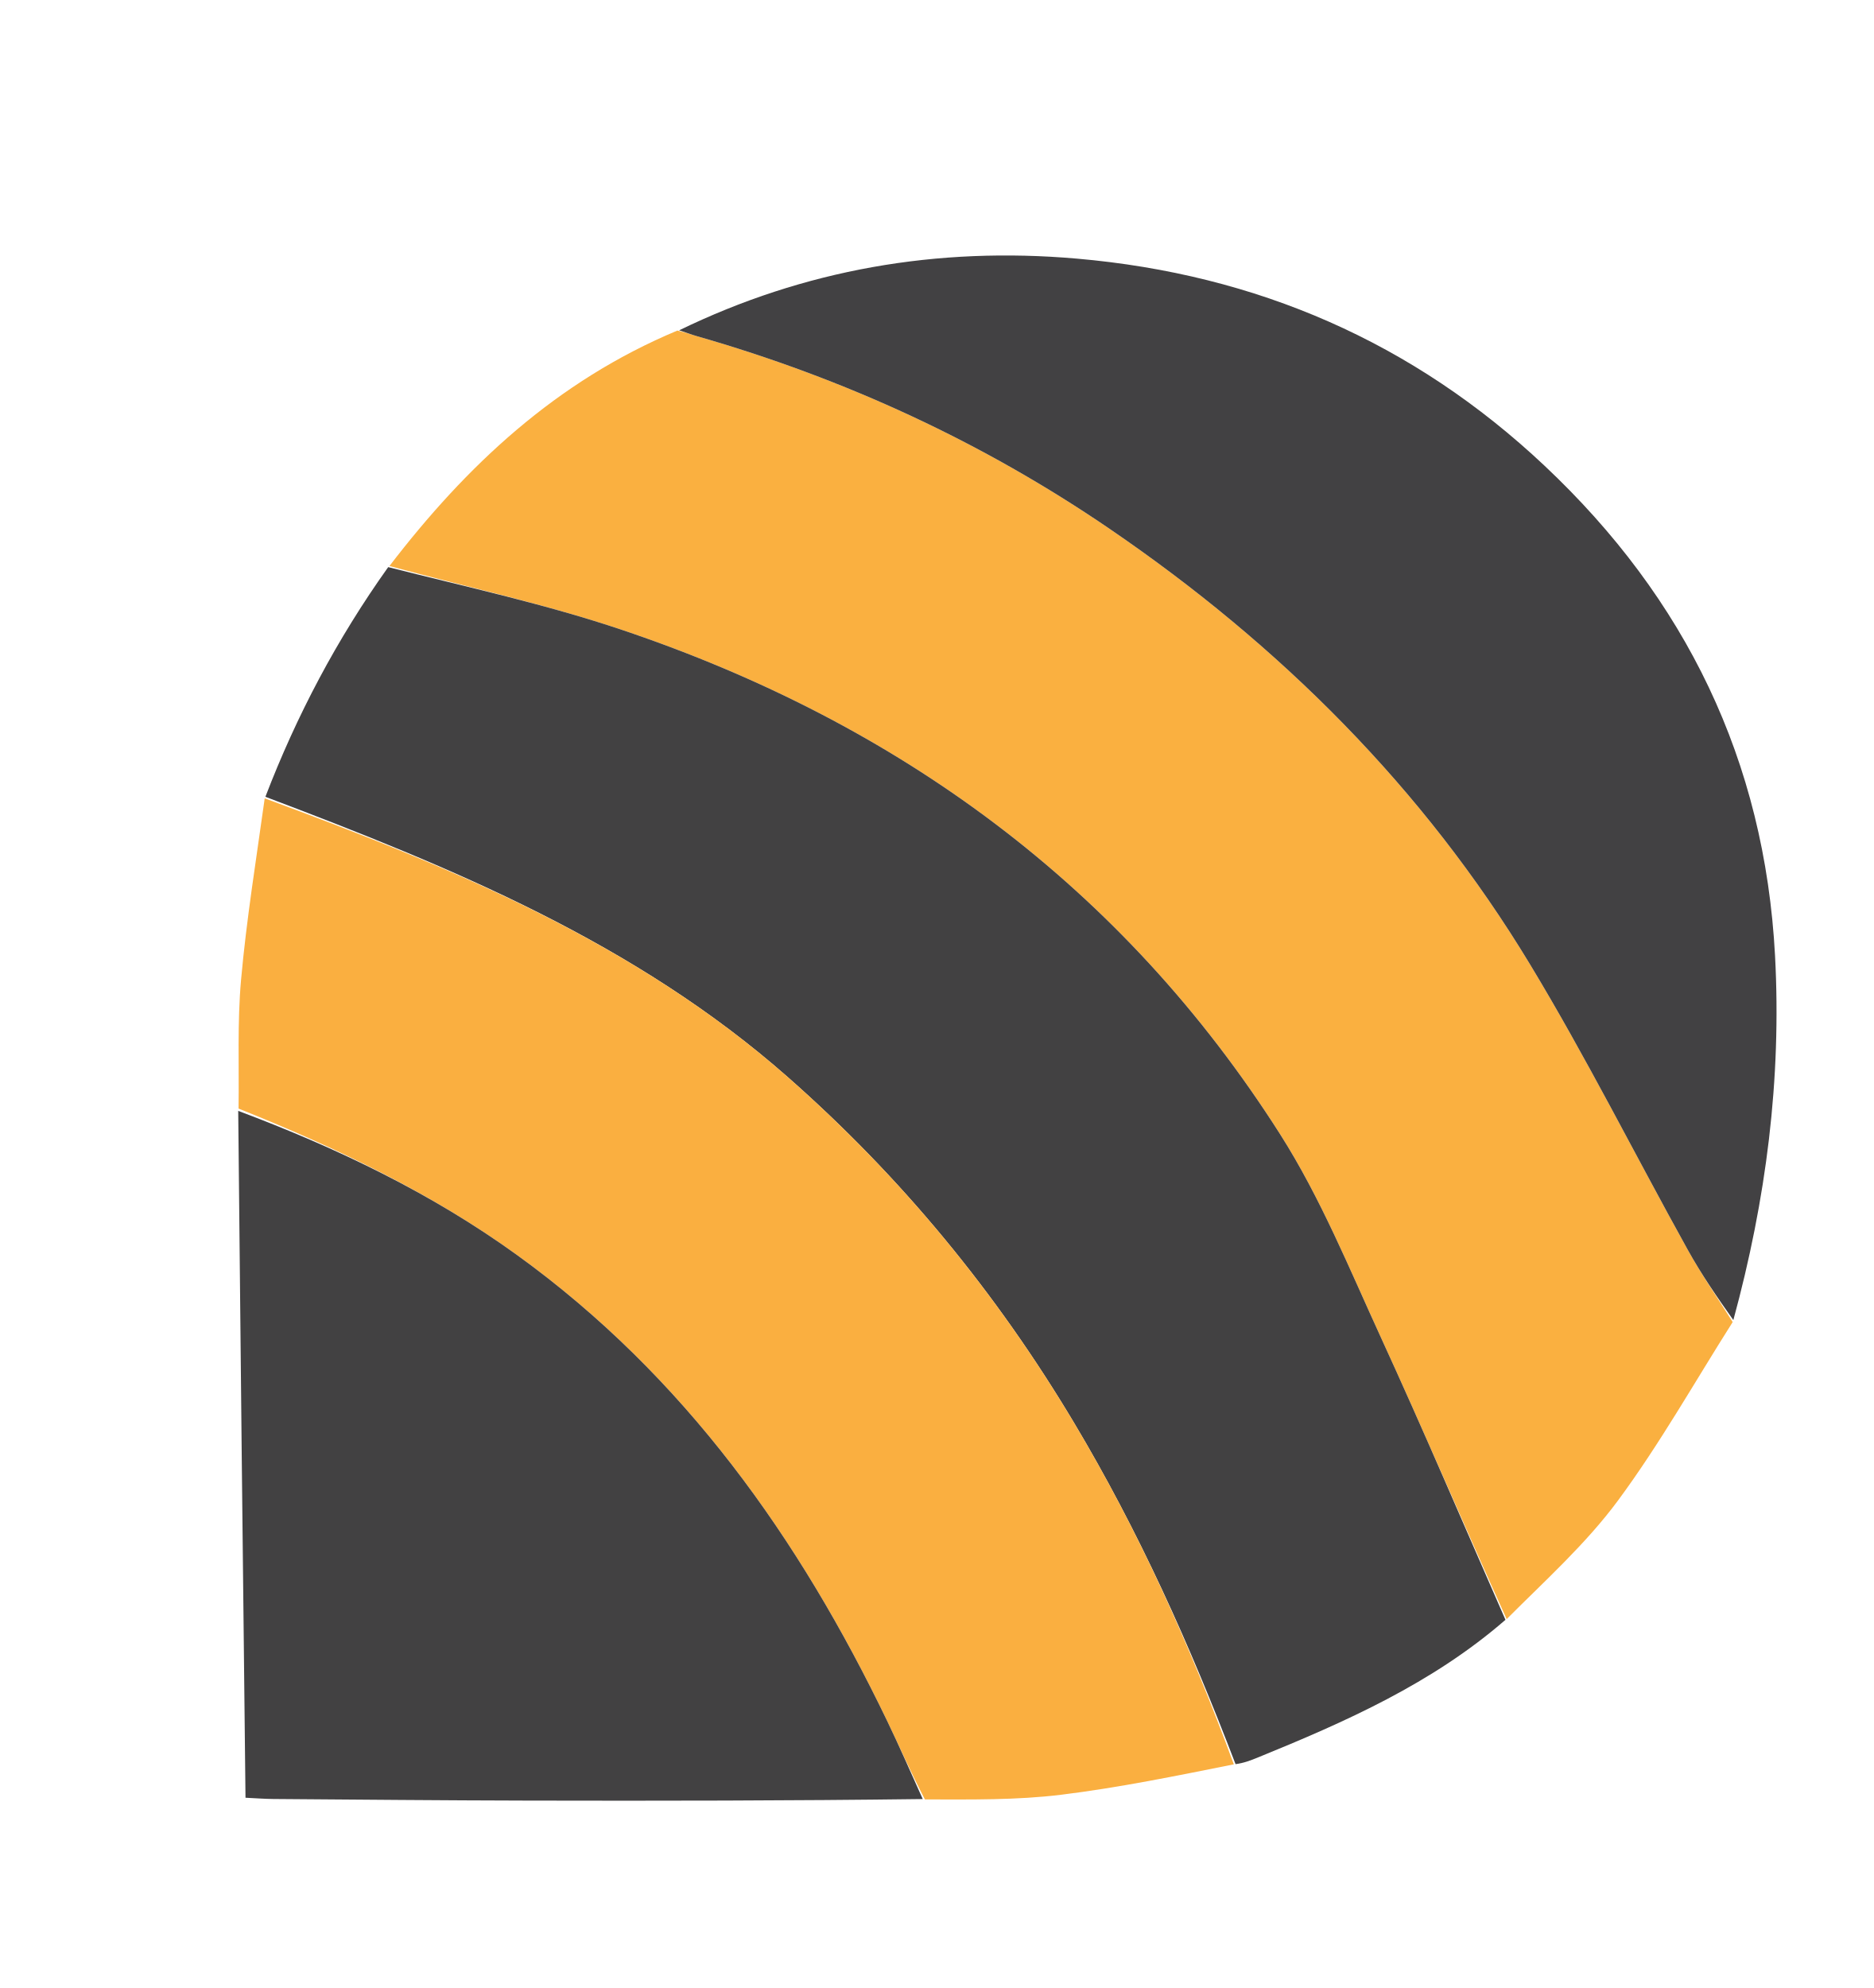
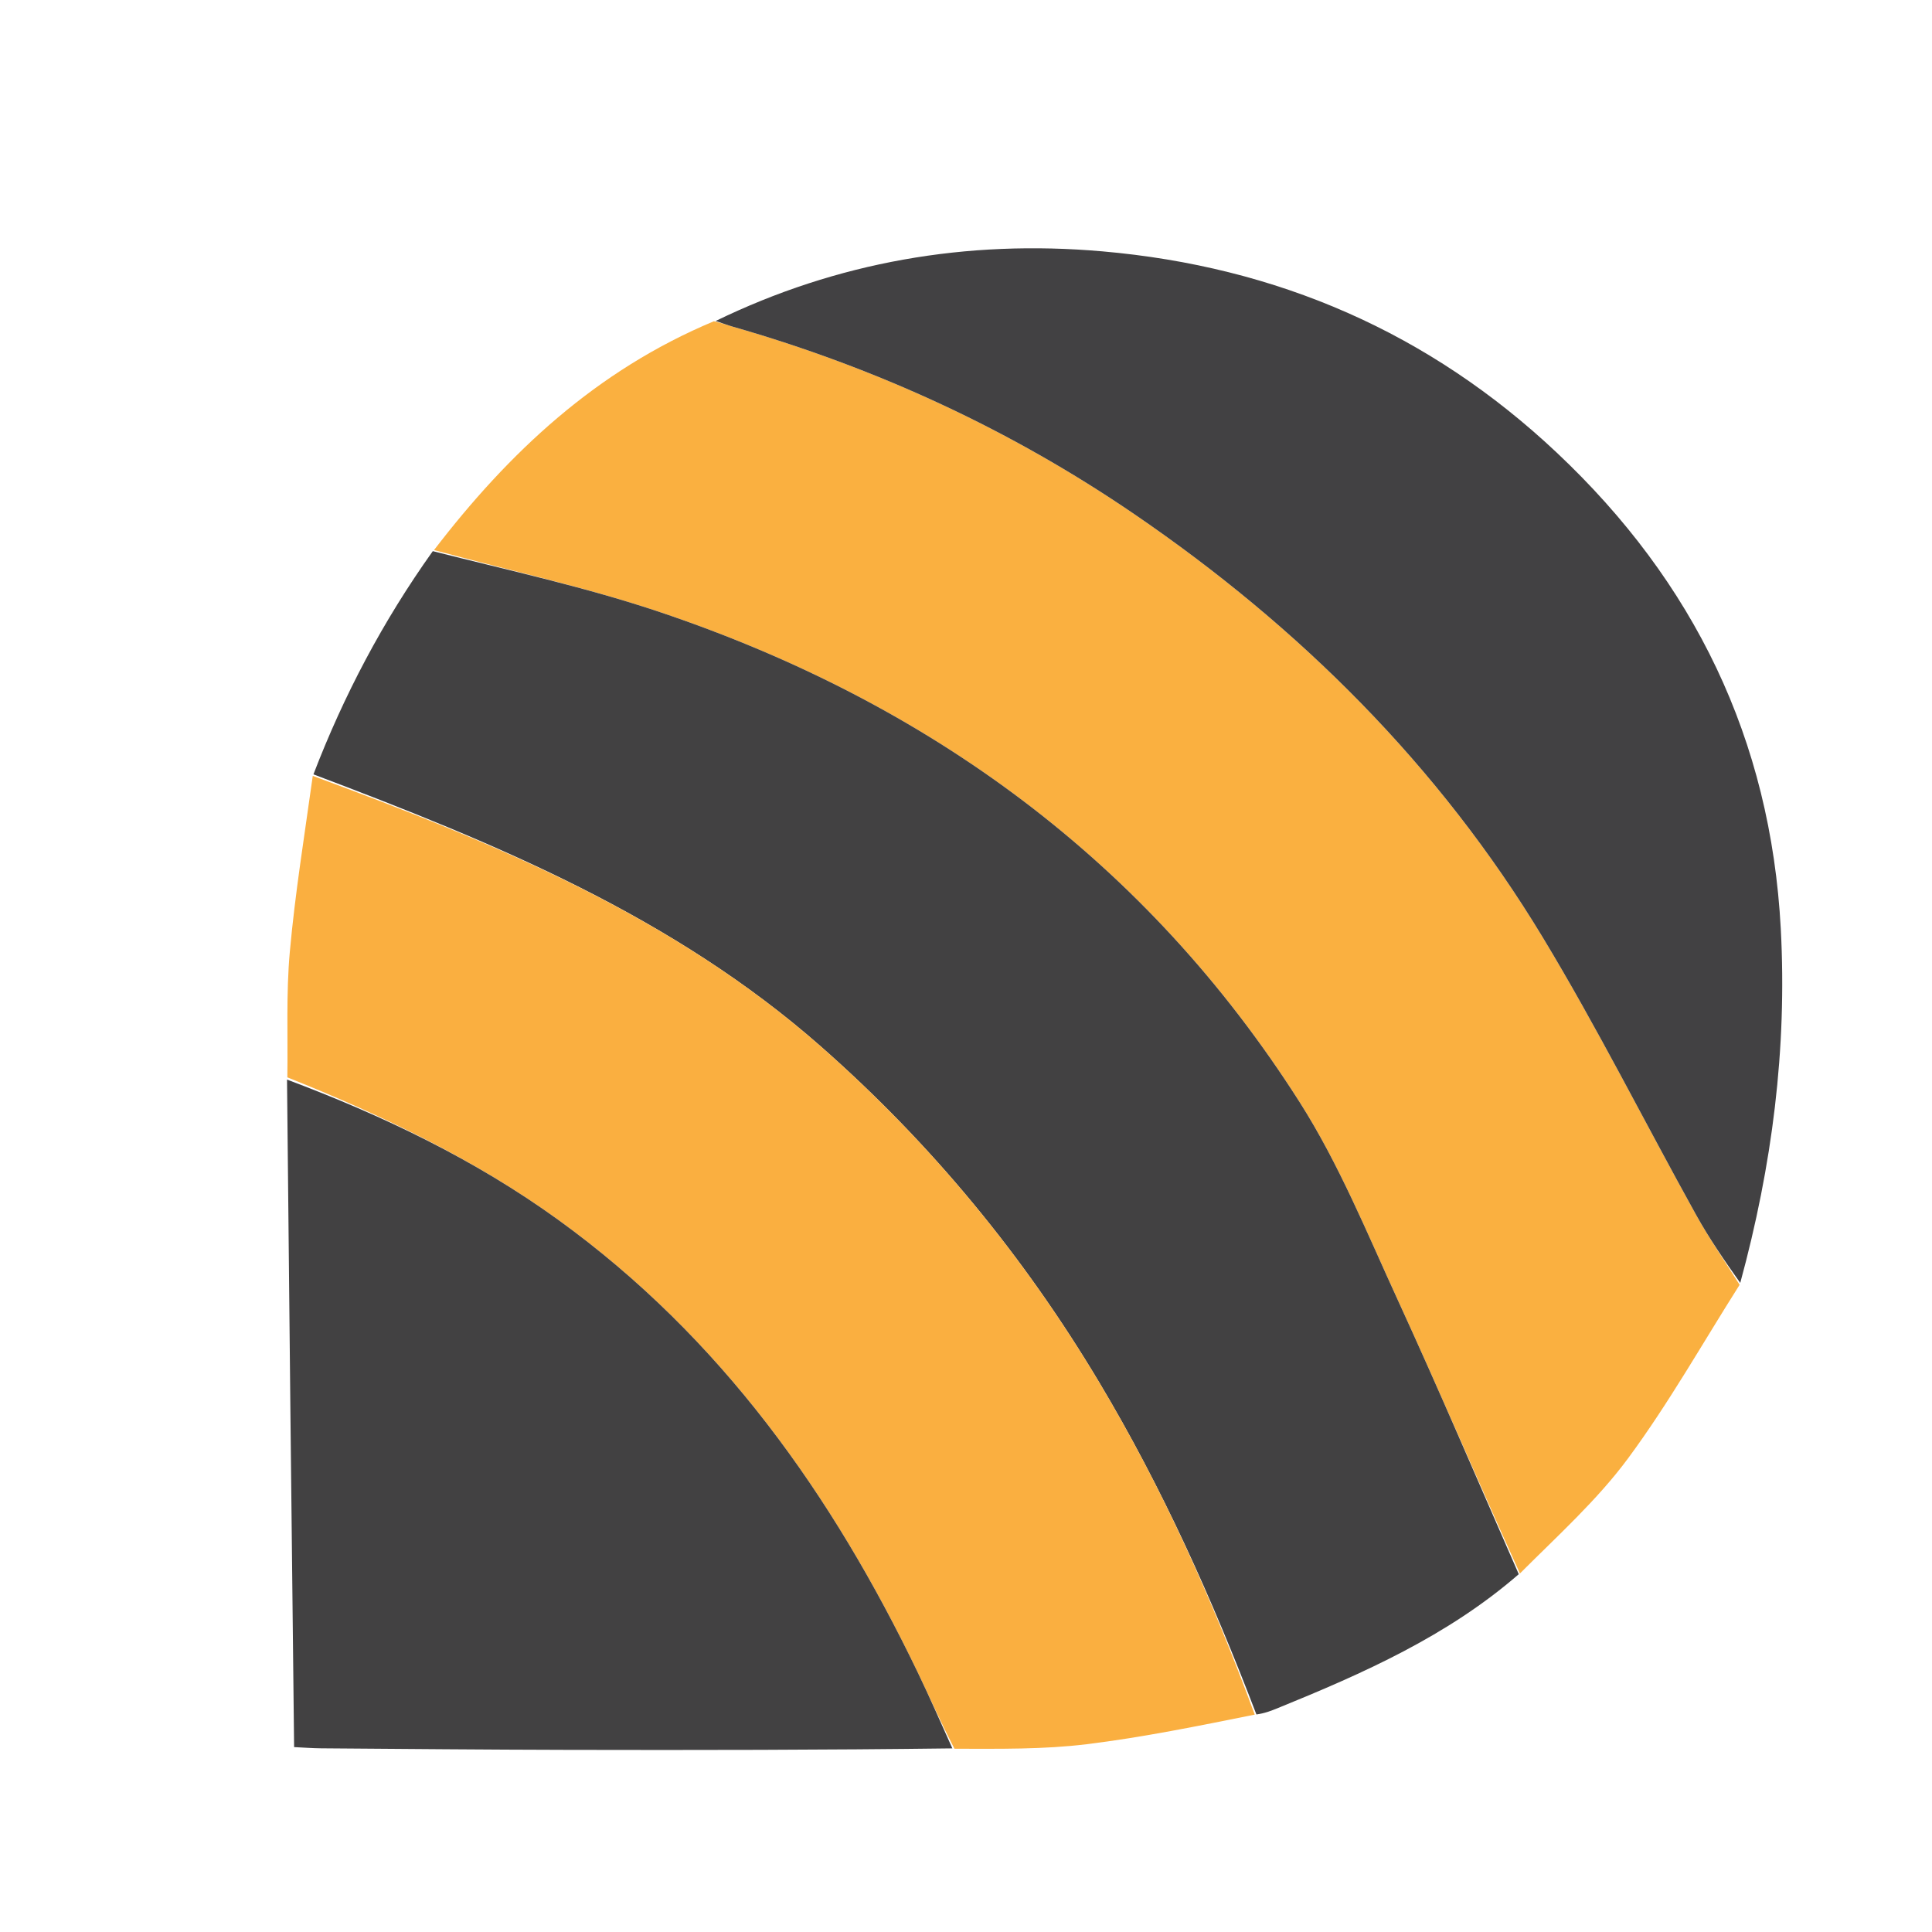
- <svg xmlns="http://www.w3.org/2000/svg" width="279" height="296" viewBox="0 0 279 296" fill="none">
+ <svg xmlns="http://www.w3.org/2000/svg" width="50" height="50" viewBox="0 0 279 296" fill="none">
  <path d="M258.025 196.844C252.387 205.729 247.199 214.947 240.964 223.392C236.207 229.836 230.122 235.302 224.367 241.072C217.977 227.021 212.01 213.027 205.667 199.204C200.962 188.952 196.658 178.358 190.638 168.894C167.187 132.026 133.787 107.643 92.62 93.785C81.295 89.972 69.548 87.411 57.995 84.275C69.435 69.361 82.805 56.773 100.87 49.221C102.199 49.52 102.976 49.822 103.775 50.051C125.802 56.365 146.36 65.842 165.285 78.77C190.602 96.065 211.956 117.306 227.851 143.592C236.22 157.433 243.483 171.941 251.34 186.095C253.386 189.78 255.787 193.266 258.025 196.844Z" fill="#FAB040" />
  <path d="M57.809 84.441C69.548 87.411 81.295 89.972 92.619 93.785C133.787 107.643 167.187 132.026 190.638 168.894C196.658 178.358 200.962 188.952 205.667 199.204C212.01 213.027 217.977 227.021 224.188 241.18C213.288 250.649 200.376 256.362 187.259 261.701C186.271 262.103 185.279 262.495 183.994 262.67C177.196 244.907 169.541 227.906 159.931 211.821C148.371 192.472 134.252 175.28 117.297 160.357C94.597 140.376 67.28 129.126 39.521 118.637C44.162 106.553 50.147 95.184 57.809 84.441Z" fill="#424142" />
  <path d="M39.419 118.871C67.28 129.126 94.597 140.376 117.297 160.357C134.252 175.28 148.371 192.472 159.931 211.821C169.541 227.906 177.196 244.907 183.738 262.698C175.179 264.409 166.619 266.174 157.973 267.231C151.417 268.033 144.75 267.933 137.735 267.924C135.603 263.829 133.929 260.017 132.124 256.267C118.999 228.995 101.905 204.88 77.04 186.901C64.231 177.639 50.124 170.895 35.525 165.06C35.619 158.661 35.328 152.228 35.899 145.872C36.703 136.92 38.146 128.025 39.419 118.871Z" fill="#FAAF40" />
  <path d="M258.123 196.551C255.787 193.266 253.386 189.78 251.34 186.095C243.483 171.941 236.22 157.433 227.851 143.592C211.956 117.306 190.602 96.065 165.285 78.77C146.36 65.842 125.802 56.365 103.775 50.051C102.976 49.822 102.199 49.52 101.138 49.181C119.733 40.146 139.541 36.689 160.375 38.508C187.157 40.846 210.455 50.937 230.015 69.353C251.018 89.127 262.786 113.243 264.332 142.302C265.31 160.685 263.018 178.585 258.123 196.551Z" fill="#424143" />
  <path d="M35.474 165.403C50.124 170.895 64.231 177.639 77.04 186.901C101.905 204.88 118.999 228.995 132.124 256.267C133.929 260.017 135.603 263.829 137.412 267.868C117.841 268.118 98.196 268.139 78.552 268.096C65.93 268.069 53.308 267.95 40.686 267.858C39.403 267.848 38.121 267.745 36.559 267.672C36.178 233.504 35.801 199.625 35.474 165.403Z" fill="#424142" />
</svg>
